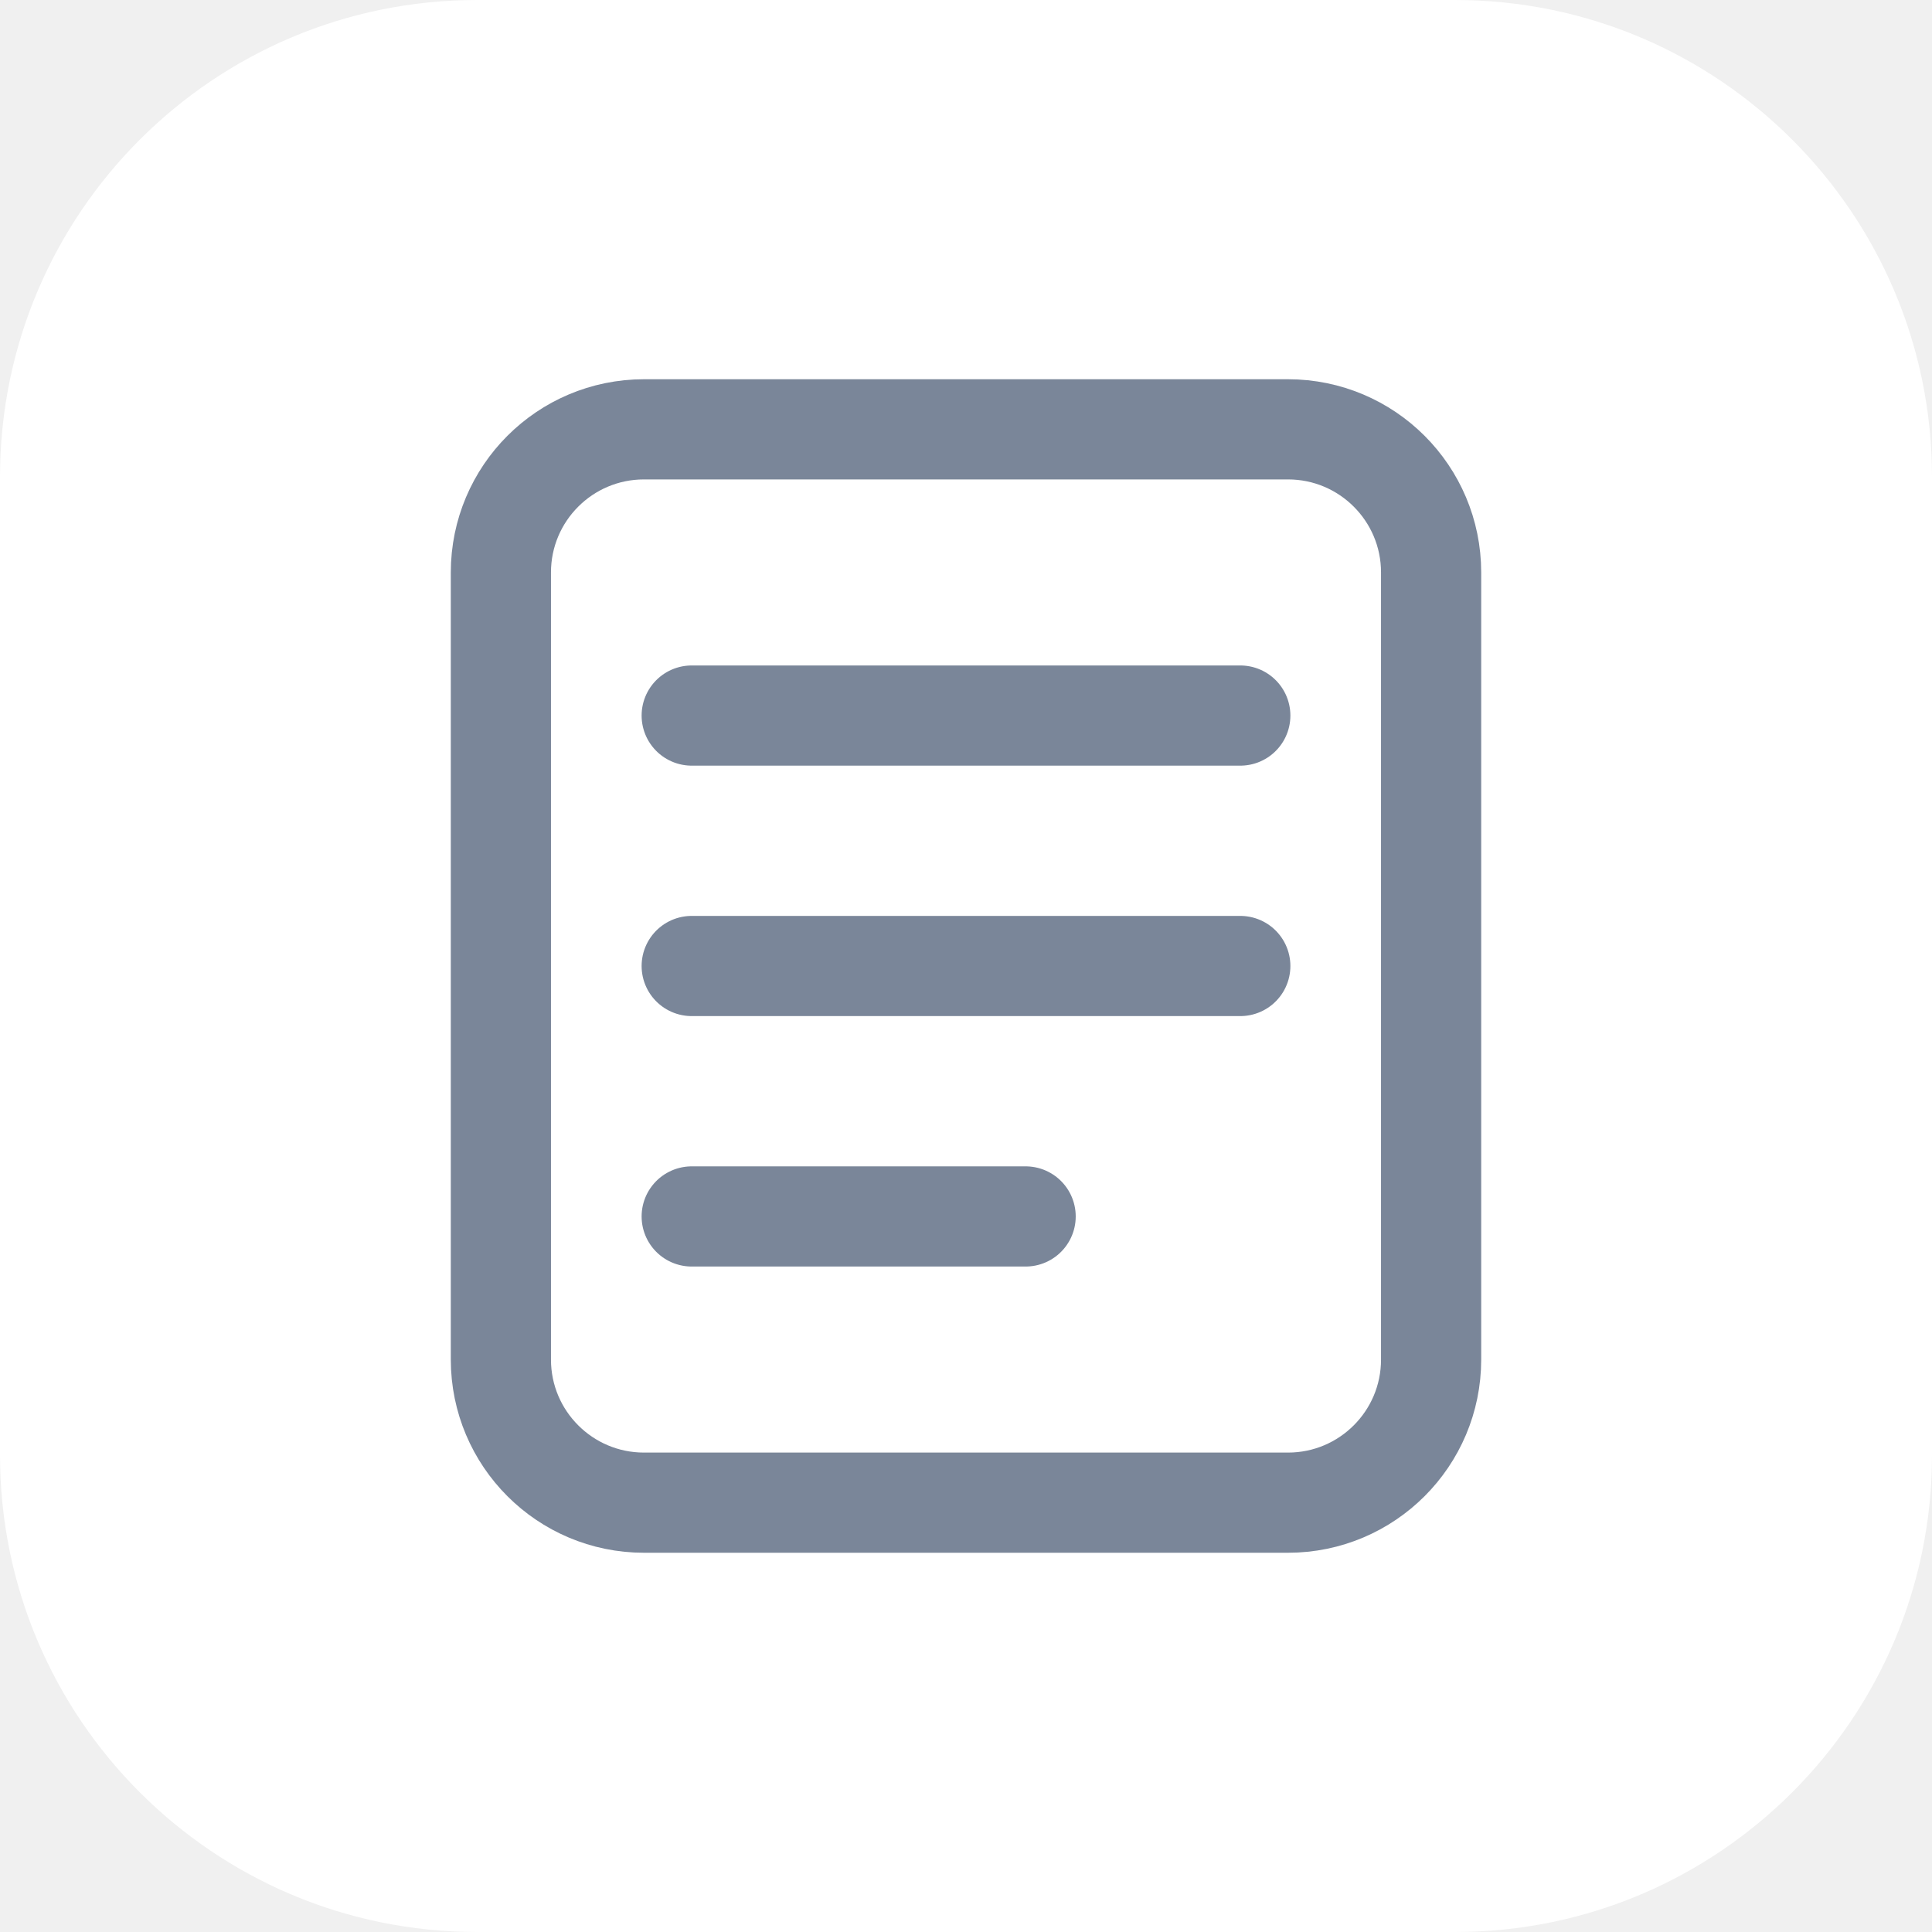
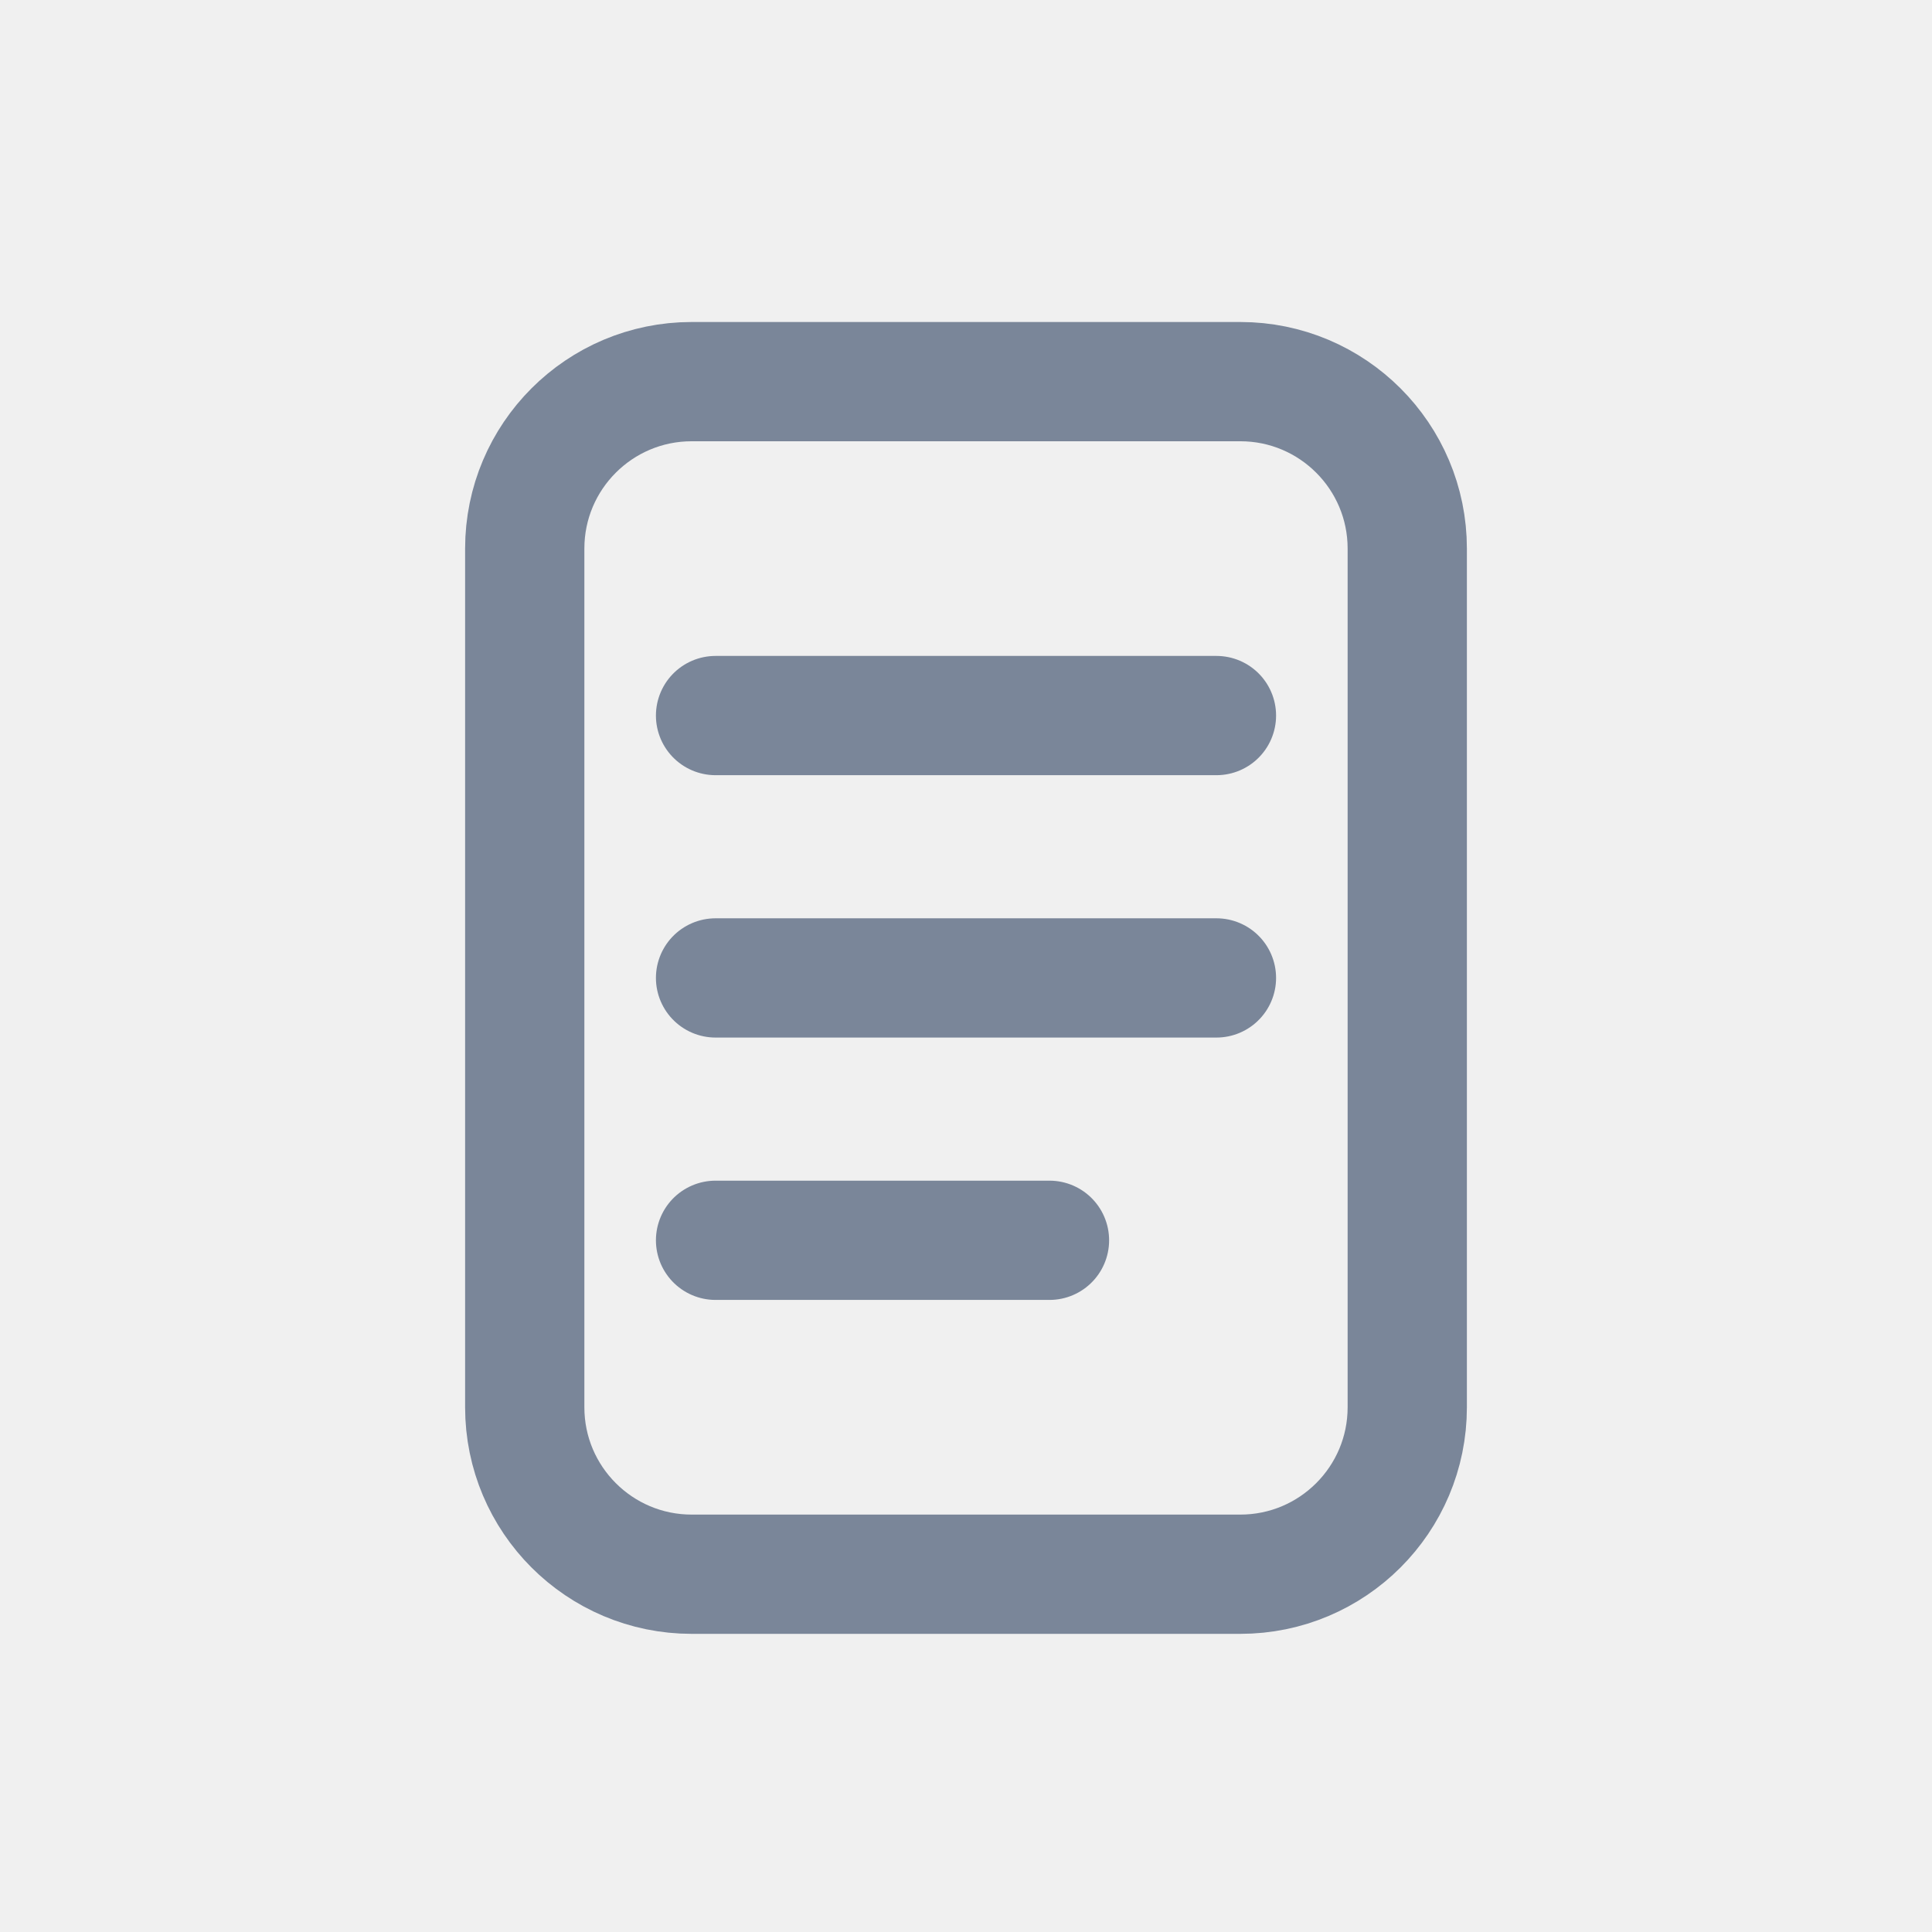
<svg xmlns="http://www.w3.org/2000/svg" width="81" height="81" viewBox="0 0 81 81" fill="none">
-   <rect width="81" height="81" rx="20" fill="white" />
-   <rect x="21" y="18" width="39" height="45" rx="6" stroke="#7A8699" stroke-width="4.2" />
-   <path d="M29 30H52" stroke="#7A8699" stroke-width="4.2" stroke-linecap="round" />
-   <path d="M29 40.5H52" stroke="#7A8699" stroke-width="4.2" stroke-linecap="round" />
-   <path d="M29 51H43" stroke="#7A8699" stroke-width="4.2" stroke-linecap="round" />
+   <rect x="22" y="16" width="37" height="50" rx="7" stroke="#7A8699" stroke-width="5" />
+   <path d="M30 30H51" stroke="#7A8699" stroke-width="5" stroke-linecap="round" />
+   <path d="M30 41H51" stroke="#7A8699" stroke-width="5" stroke-linecap="round" />
+   <path d="M30 52H44" stroke="#7A8699" stroke-width="5" stroke-linecap="round" />
</svg>
